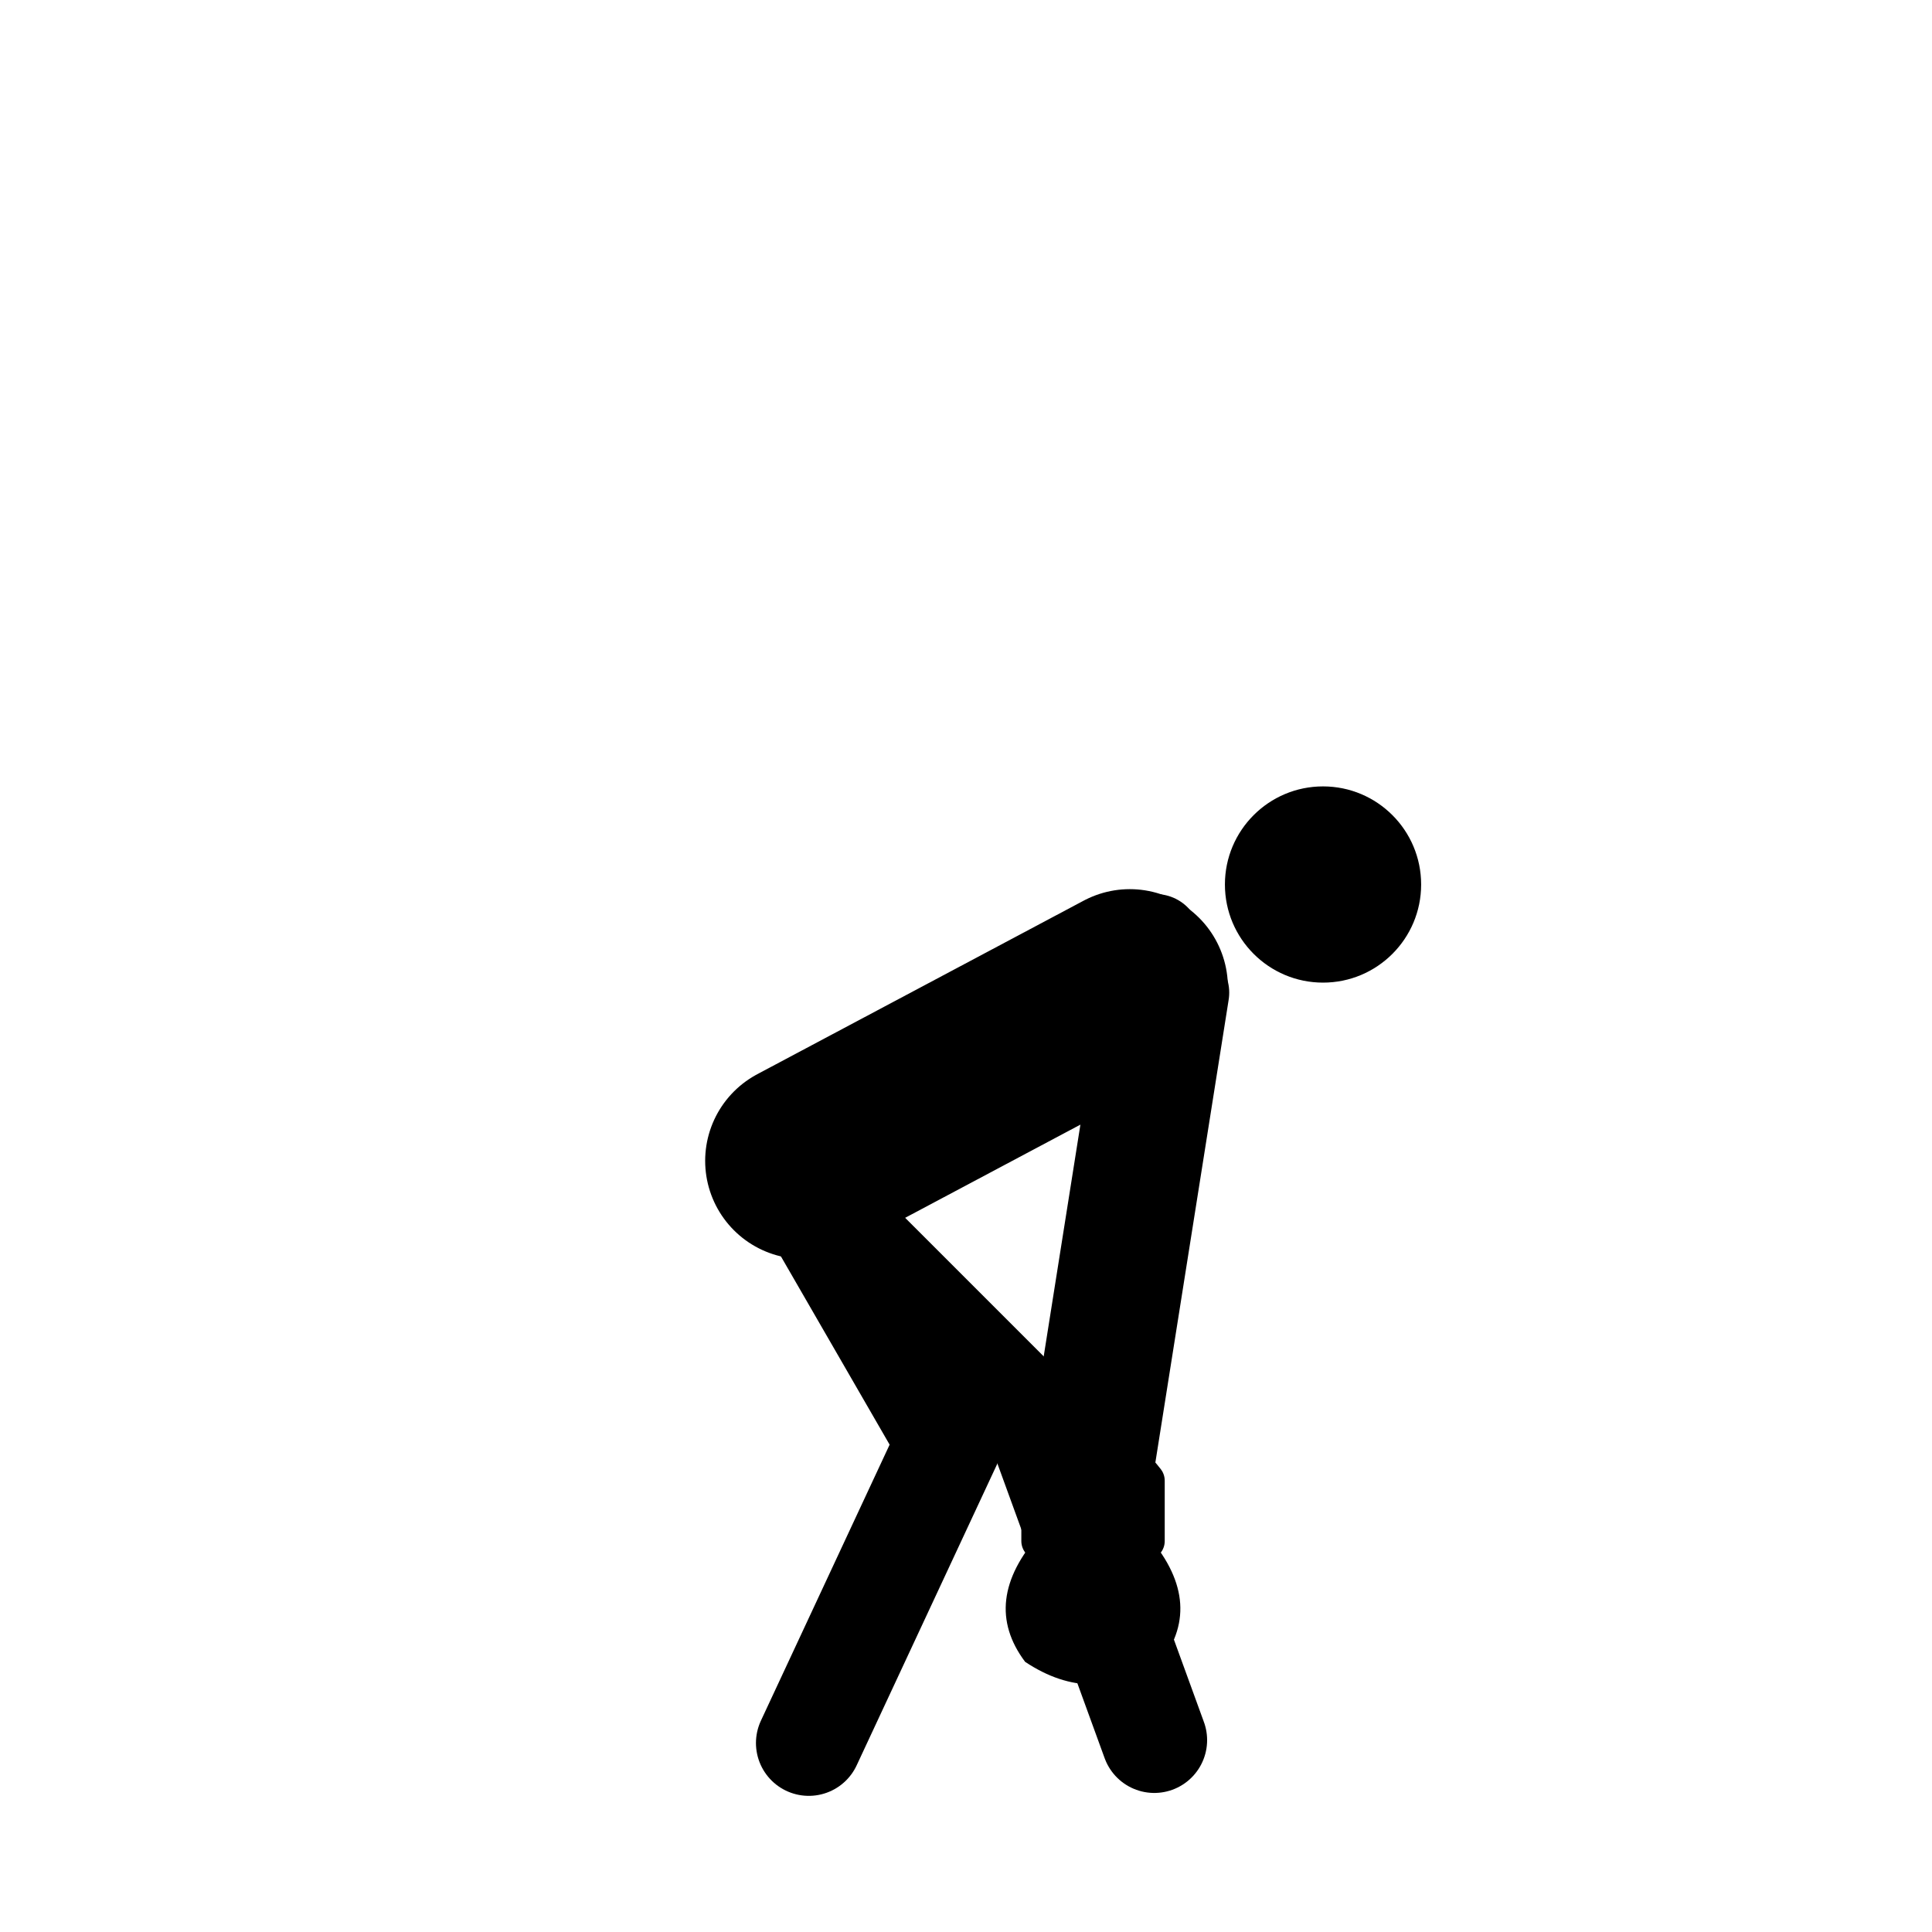
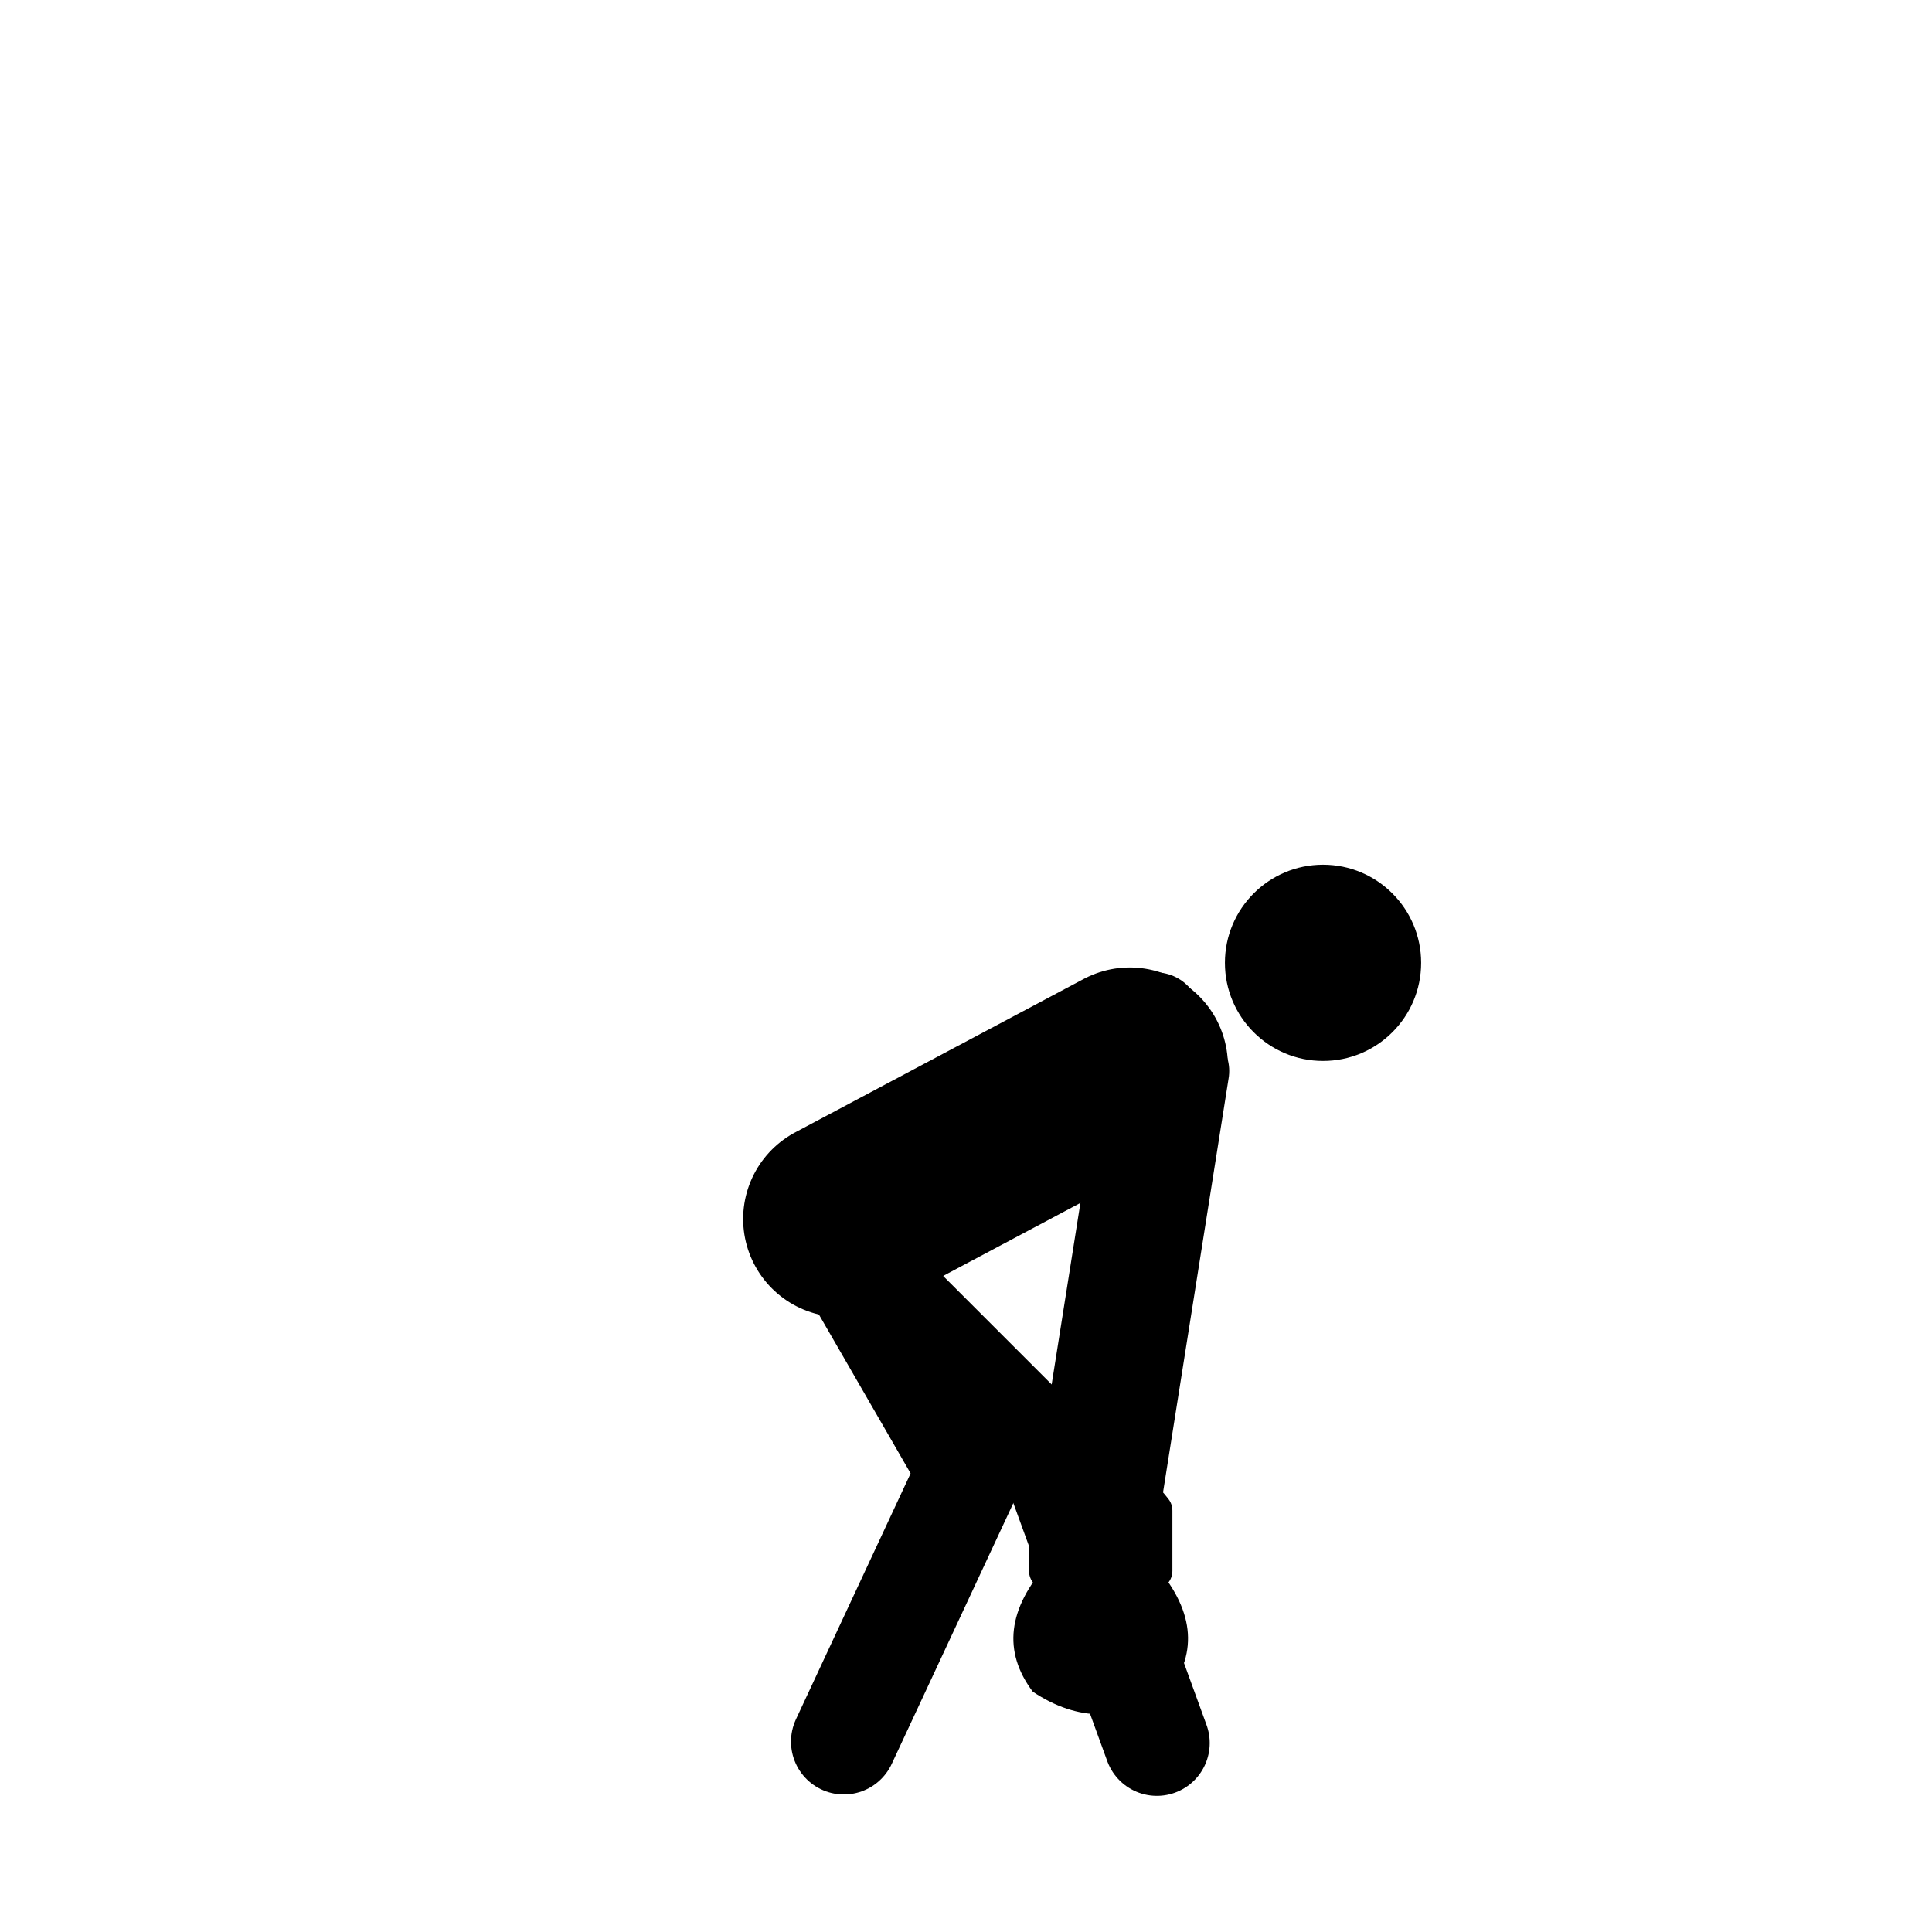
<svg xmlns="http://www.w3.org/2000/svg" width="256" height="256" viewBox="0 0 256 256" color="#000000" role="img" aria-labelledby="title desc">
  <g id="pictogram">
-     <path d="M103.264 152.111 L125.764 191.082 L107.168 230.96" fill="none" stroke="currentColor" stroke-width="14" stroke-linecap="round" stroke-linejoin="round" />
-     <path d="M106.08 157.409 L137.9 189.229 L152.949 230.575" fill="none" stroke="currentColor" stroke-width="14" stroke-linecap="round" stroke-linejoin="round" />
-     <path d="M149.702 130.817 L106.438 153.821" fill="none" stroke="currentColor" stroke-width="26" stroke-linecap="round" stroke-linejoin="round" />
-     <path d="M153.122 124.468 L147.803 158.05 L142.954 188.668" fill="none" stroke="currentColor" stroke-width="12" stroke-linecap="round" stroke-linejoin="round" />
-     <path d="M156.878 131.532 L151.559 165.113 L146.71 195.732" fill="none" stroke="currentColor" stroke-width="12" stroke-linecap="round" stroke-linejoin="round" />
-     <circle cx="175.308" cy="117.202" r="13" fill="currentColor" />
-     <g transform="translate(144.832 211.2)">
+     <path d="M108.296 159.812 L128.546 194.886 L111.811 230.776" fill="none" stroke="currentColor" stroke-width="14" stroke-linecap="round" stroke-linejoin="round" />
+     <path d="M111.113 165.11 L139.751 193.748 L153.295 230.96" fill="none" stroke="currentColor" stroke-width="14" stroke-linecap="round" stroke-linejoin="round" />
+     <path d="M149.702 141.194 L111.471 161.522" fill="none" stroke="currentColor" stroke-width="26" stroke-linecap="round" stroke-linejoin="round" />
+     <path d="M153.122 134.846 L148.335 165.069 L143.971 192.625" fill="none" stroke="currentColor" stroke-width="12" stroke-linecap="round" stroke-linejoin="round" />
+     <path d="M156.878 141.909 L152.091 172.132 L147.726 199.689" fill="none" stroke="currentColor" stroke-width="12" stroke-linecap="round" stroke-linejoin="round" />
+     <circle cx="175.308" cy="127.579" r="13" fill="currentColor" />
+     <g transform="translate(145.849 215.157)">
      <path d="M-7-7V-15Q0-24 7-15V-7" fill="none" stroke="currentColor" stroke-width="5" stroke-linecap="round" stroke-linejoin="round" />
      <path d="M-7-8Q-15 1-9 9Q0 15 9 9Q15 1 7-8Z" fill="currentColor" />
    </g>
  </g>
</svg>
